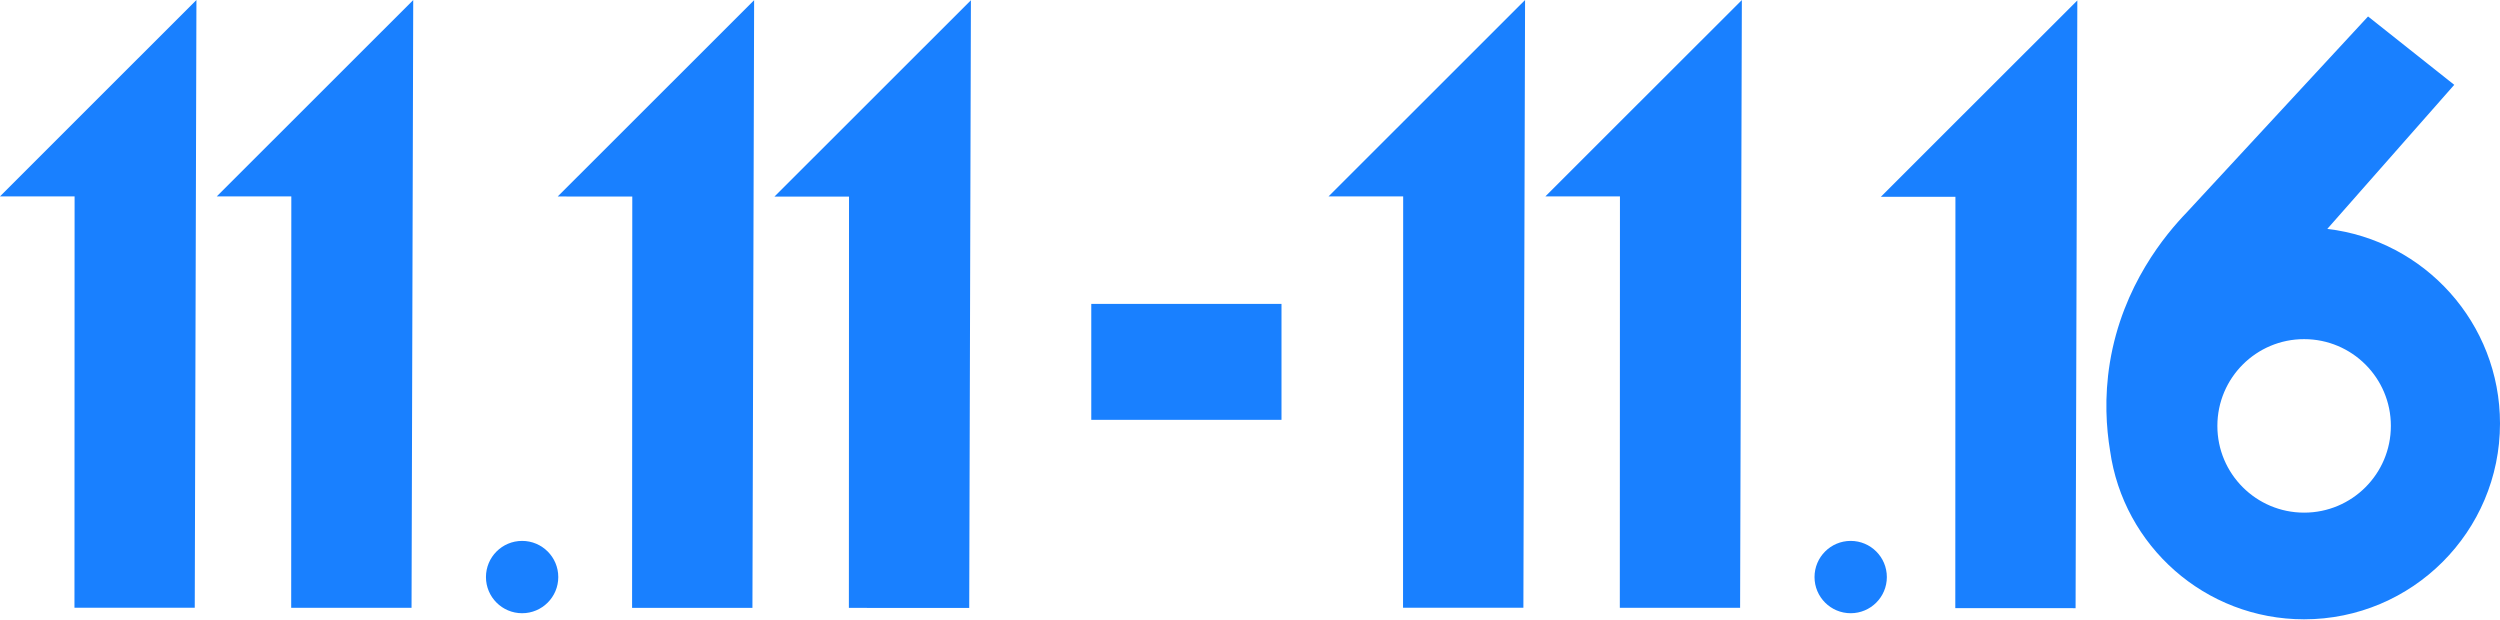
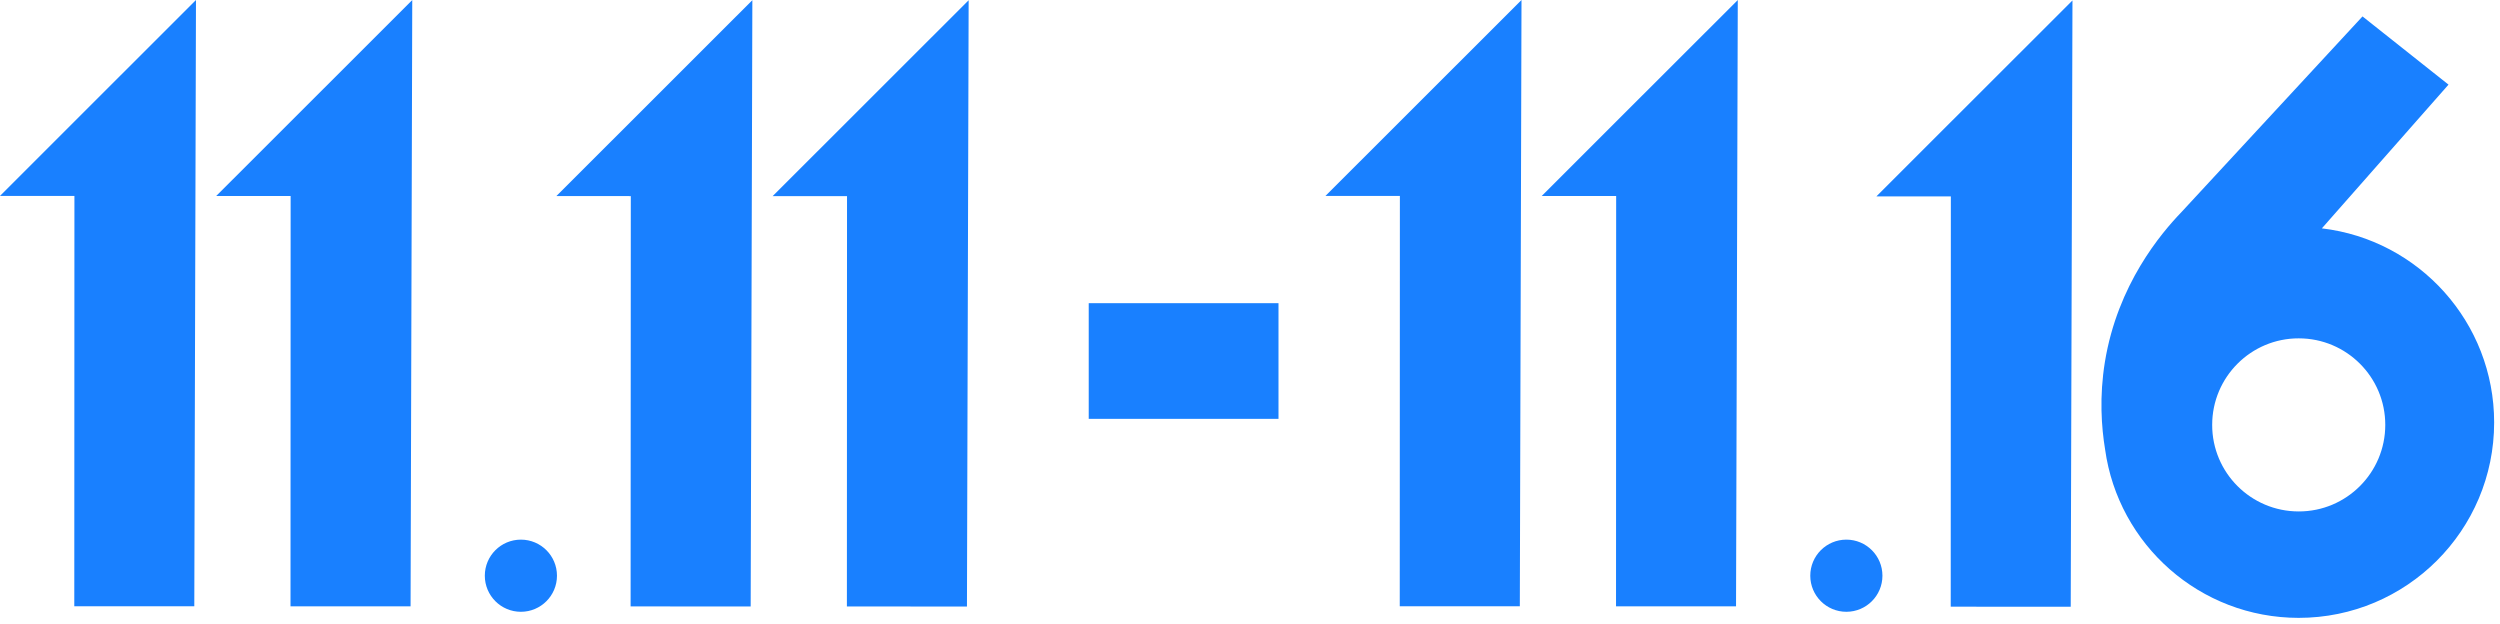
- <svg xmlns="http://www.w3.org/2000/svg" width="340.202" height="84.277" viewBox="0 0 340.202 84.277" fill="none">
-   <g id="Group">
-     <g id="Group_2">
-       <path id="Vector" d="M86.042 16.597L75.891 26.739L86.042 26.748L86.015 82.715L102.392 82.723L102.622 0.025L86.042 16.597Z" fill="#1980FF" />
-       <path id="Vector_2" d="M115.543 16.605L105.383 26.756H115.534L115.516 82.722L131.893 82.731L132.123 0.033L115.543 16.605Z" fill="#1980FF" />
-     </g>
-     <g id="Group_3">
-       <path id="Vector_3" d="M316.717 31.132L333.976 11.544L322.246 2.24C314.018 11.13 305.799 20.02 297.57 28.91C294.766 31.82 288.839 38.796 287.111 49.353C286.335 54.115 286.634 58.251 287.137 61.312C288.936 74.285 300.066 84.268 313.533 84.277C328.261 84.277 340.202 72.344 340.202 57.625C340.202 43.973 329.946 32.711 316.708 31.15L316.717 31.132ZM313.542 69.76C307.024 69.76 301.733 64.469 301.742 57.951C301.742 51.434 307.033 46.142 313.551 46.151C320.068 46.151 325.36 51.443 325.351 57.96C325.351 64.478 320.059 69.769 313.542 69.76Z" fill="#1980FF" />
-       <path id="Vector_4" d="M266.096 16.634L255.945 26.785H266.096L266.079 82.752L282.447 82.76L282.685 0.062L266.096 16.634Z" fill="#1980FF" />
-     </g>
-     <g id="Group_4">
-       <g id="Group_5">
-         <path id="Vector_5" d="M10.151 16.571L0 26.722H10.151L10.133 82.698H26.502L26.731 0L10.151 16.571Z" fill="#1980FF" />
-         <path id="Vector_6" d="M39.652 16.579L29.492 26.73H39.643L39.626 82.706H56.003L56.232 0.008L39.652 16.579Z" fill="#1980FF" />
-       </g>
-       <path id="Vector_7" d="M71.05 83.448C73.768 83.448 75.971 81.244 75.971 78.527C75.971 75.809 73.768 73.606 71.05 73.606C68.332 73.606 66.129 75.809 66.129 78.527C66.129 81.244 68.332 83.448 71.05 83.448Z" fill="#1980FF" />
-     </g>
-     <g id="Group_6">
-       <g id="Group_7">
-         <path id="Vector_8" d="M190.953 16.571L180.793 26.722H190.944L190.926 82.698H207.304L207.533 0L190.953 16.571Z" fill="#1980FF" />
-         <path id="Vector_9" d="M220.444 16.579L210.293 26.73H220.444L220.426 82.706H236.795L237.033 0.008L220.444 16.579Z" fill="#1980FF" />
-       </g>
-       <path id="Vector_10" d="M251.843 83.448C254.561 83.448 256.764 81.244 256.764 78.527C256.764 75.809 254.561 73.606 251.843 73.606C249.125 73.606 246.922 75.809 246.922 78.527C246.922 81.244 249.125 83.448 251.843 83.448Z" fill="#1980FF" />
-     </g>
-     <path id="Vector_11" d="M174.387 57.131V41.354H148.502V57.131H174.387Z" fill="#1980FF" />
-   </g>
+ <svg xmlns="http://www.w3.org/2000/svg" width="341" height="85" viewBox="0 0 341 85" fill="none">
+   <path d="M86.042 16.597L75.891 26.739L86.042 26.748L86.015 82.715L102.392 82.723L102.622 0.025L86.042 16.597Z" fill="#1980FF" />
+   <path d="M115.543 16.605L105.383 26.756H115.534L115.516 82.722L131.893 82.731L132.123 0.033L115.543 16.605Z" fill="#1980FF" />
+   <path d="M316.717 31.132L333.976 11.544L322.246 2.24C314.018 11.13 305.799 20.02 297.57 28.91C294.766 31.82 288.839 38.796 287.111 49.353C286.335 54.115 286.634 58.251 287.137 61.312C288.936 74.285 300.066 84.268 313.533 84.277C328.261 84.277 340.202 72.344 340.202 57.625C340.202 43.973 329.946 32.711 316.708 31.15L316.717 31.132ZM313.542 69.76C307.024 69.76 301.733 64.469 301.742 57.951C301.742 51.434 307.033 46.142 313.551 46.151C320.068 46.151 325.36 51.443 325.351 57.96C325.351 64.478 320.059 69.769 313.542 69.76Z" fill="#1980FF" />
+   <path d="M266.096 16.634L255.945 26.785H266.096L266.079 82.752L282.447 82.76L282.685 0.062L266.096 16.634Z" fill="#1980FF" />
+   <path d="M10.151 16.571L0 26.722H10.151L10.133 82.698H26.502L26.731 0L10.151 16.571Z" fill="#1980FF" />
+   <path d="M39.652 16.579L29.492 26.73H39.643L39.626 82.706H56.003L56.232 0.008L39.652 16.579Z" fill="#1980FF" />
+   <path d="M71.05 83.448C73.768 83.448 75.971 81.244 75.971 78.527C75.971 75.809 73.768 73.606 71.05 73.606C68.332 73.606 66.129 75.809 66.129 78.527C66.129 81.244 68.332 83.448 71.05 83.448Z" fill="#1980FF" />
+   <path d="M190.953 16.571L180.793 26.722H190.944L190.926 82.698H207.304L207.533 0L190.953 16.571Z" fill="#1980FF" />
+   <path d="M220.444 16.579L210.293 26.73H220.444L220.426 82.706H236.795L237.033 0.008L220.444 16.579Z" fill="#1980FF" />
+   <path d="M251.843 83.448C254.561 83.448 256.764 81.244 256.764 78.527C256.764 75.809 254.561 73.606 251.843 73.606C249.125 73.606 246.922 75.809 246.922 78.527C246.922 81.244 249.125 83.448 251.843 83.448Z" fill="#1980FF" />
+   <path d="M174.387 57.131V41.354H148.502V57.131H174.387Z" fill="#1980FF" />
</svg>
